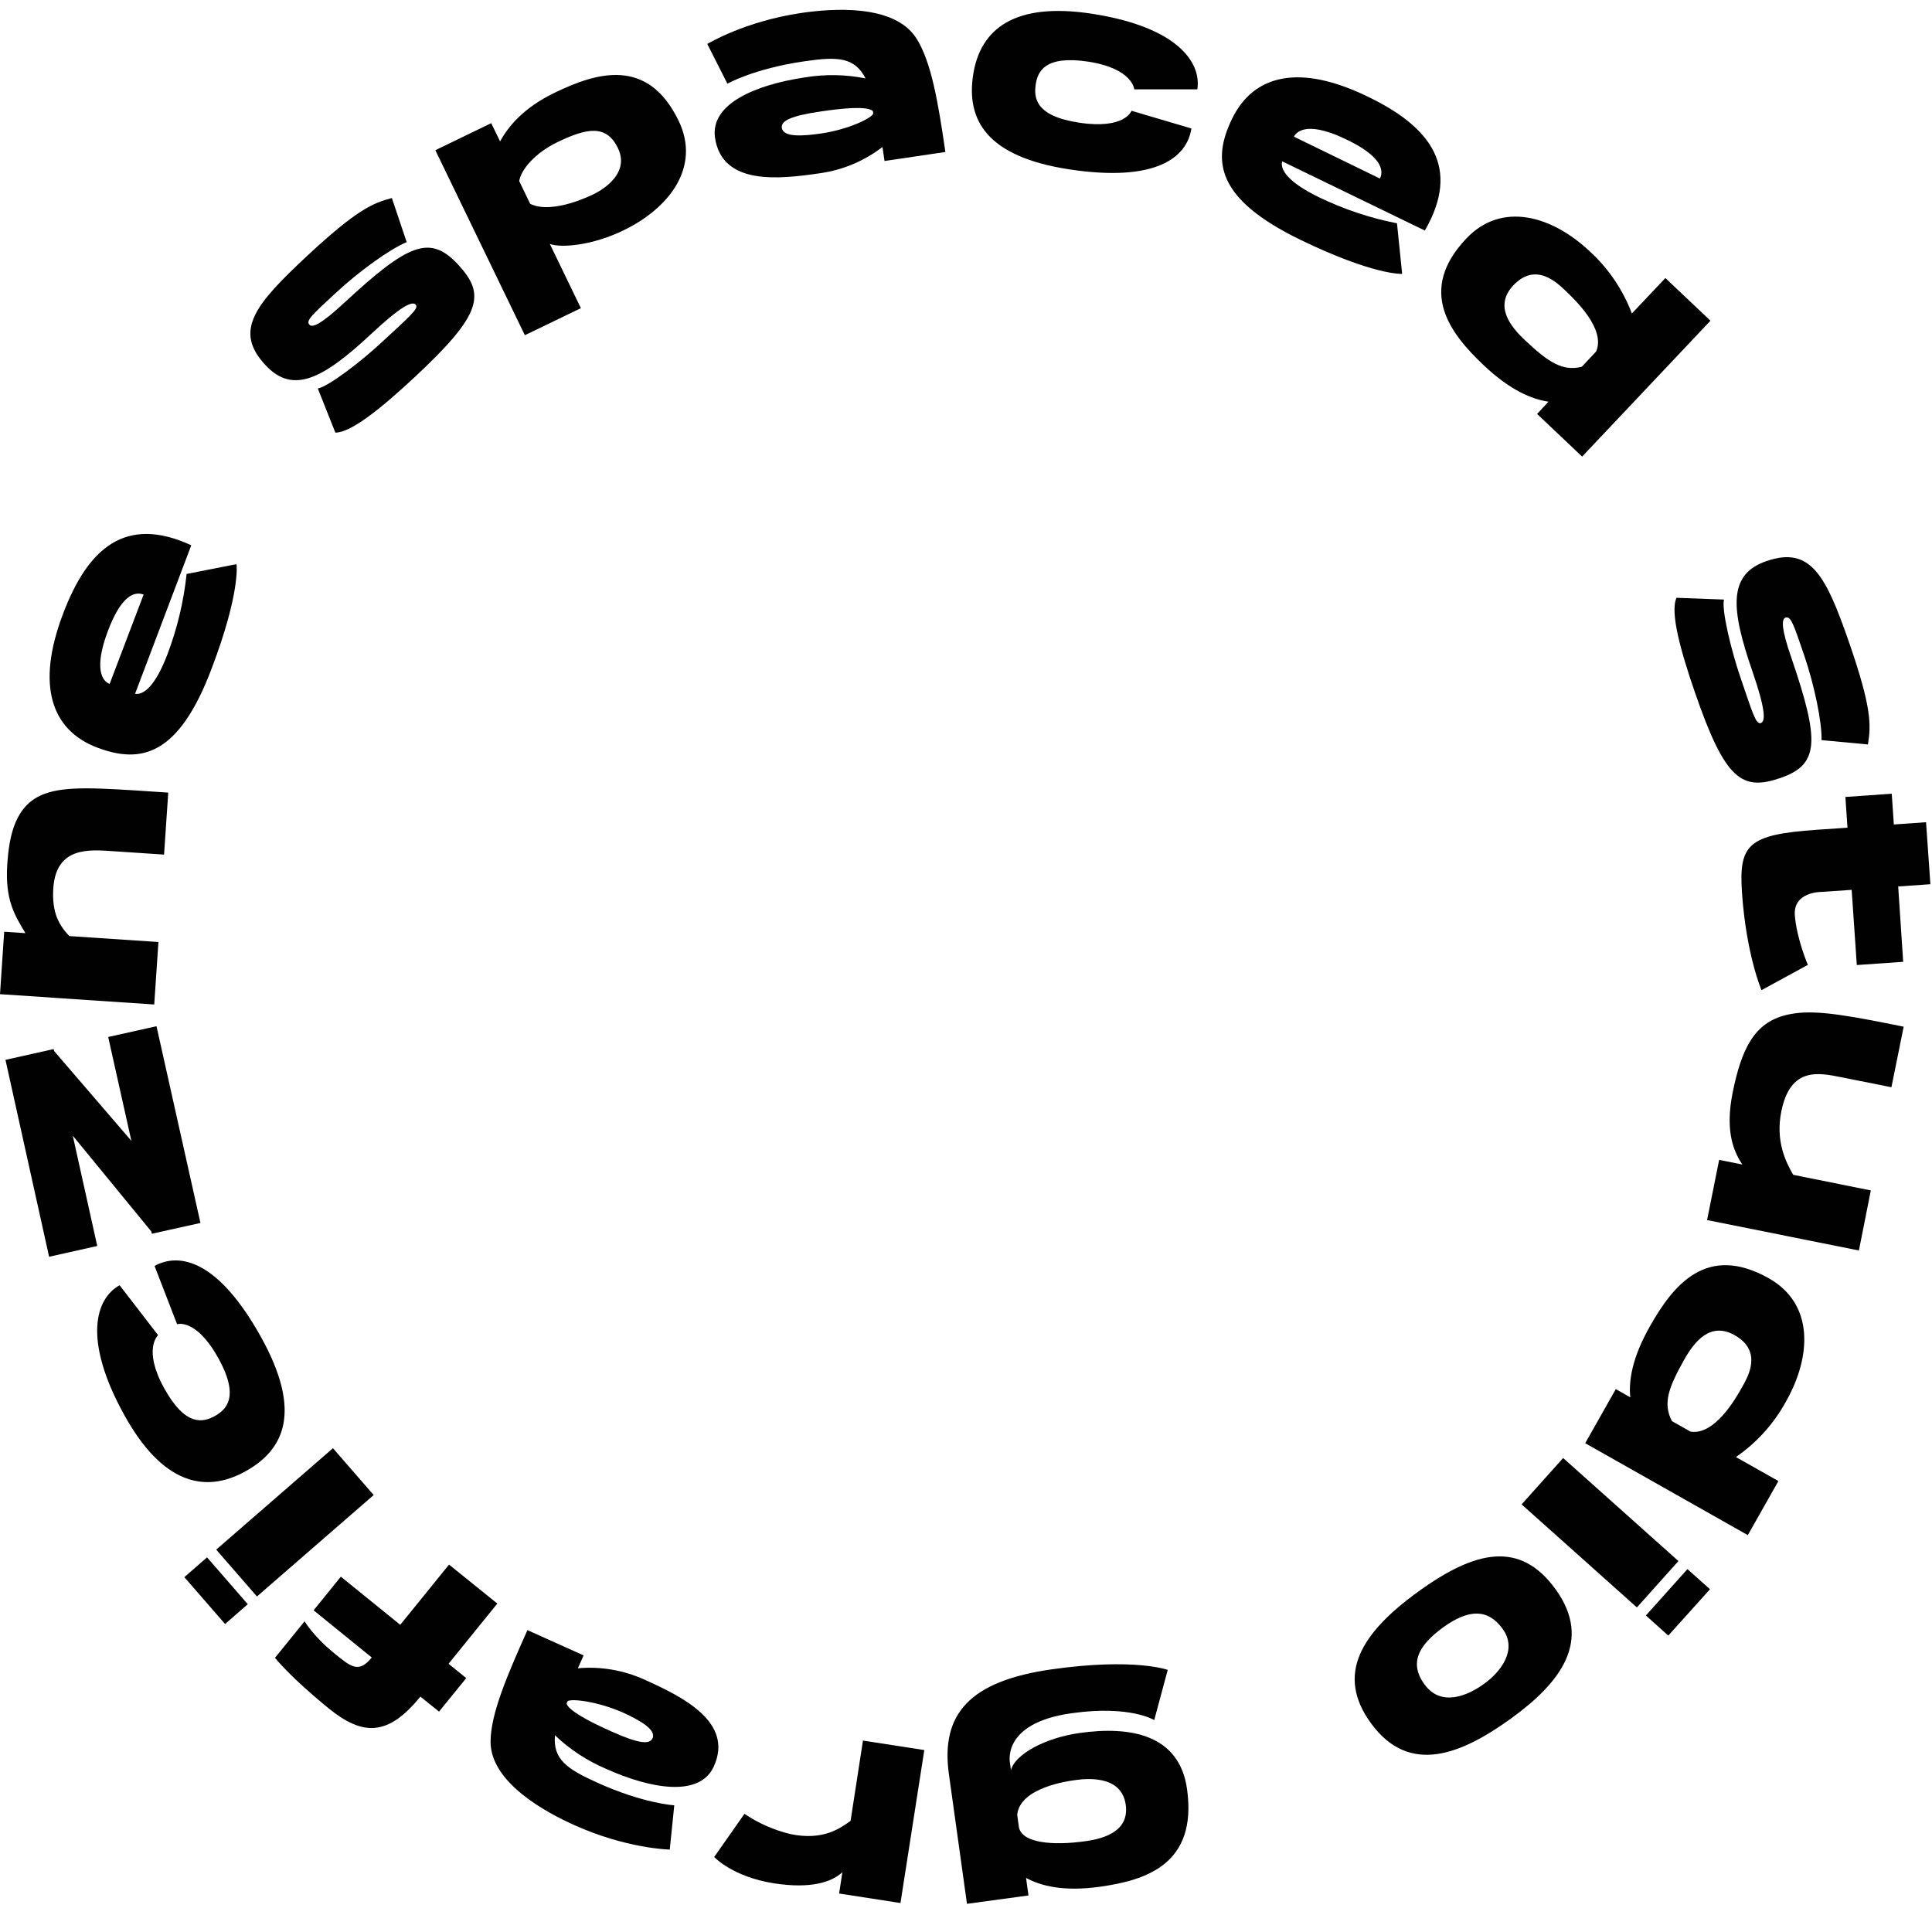
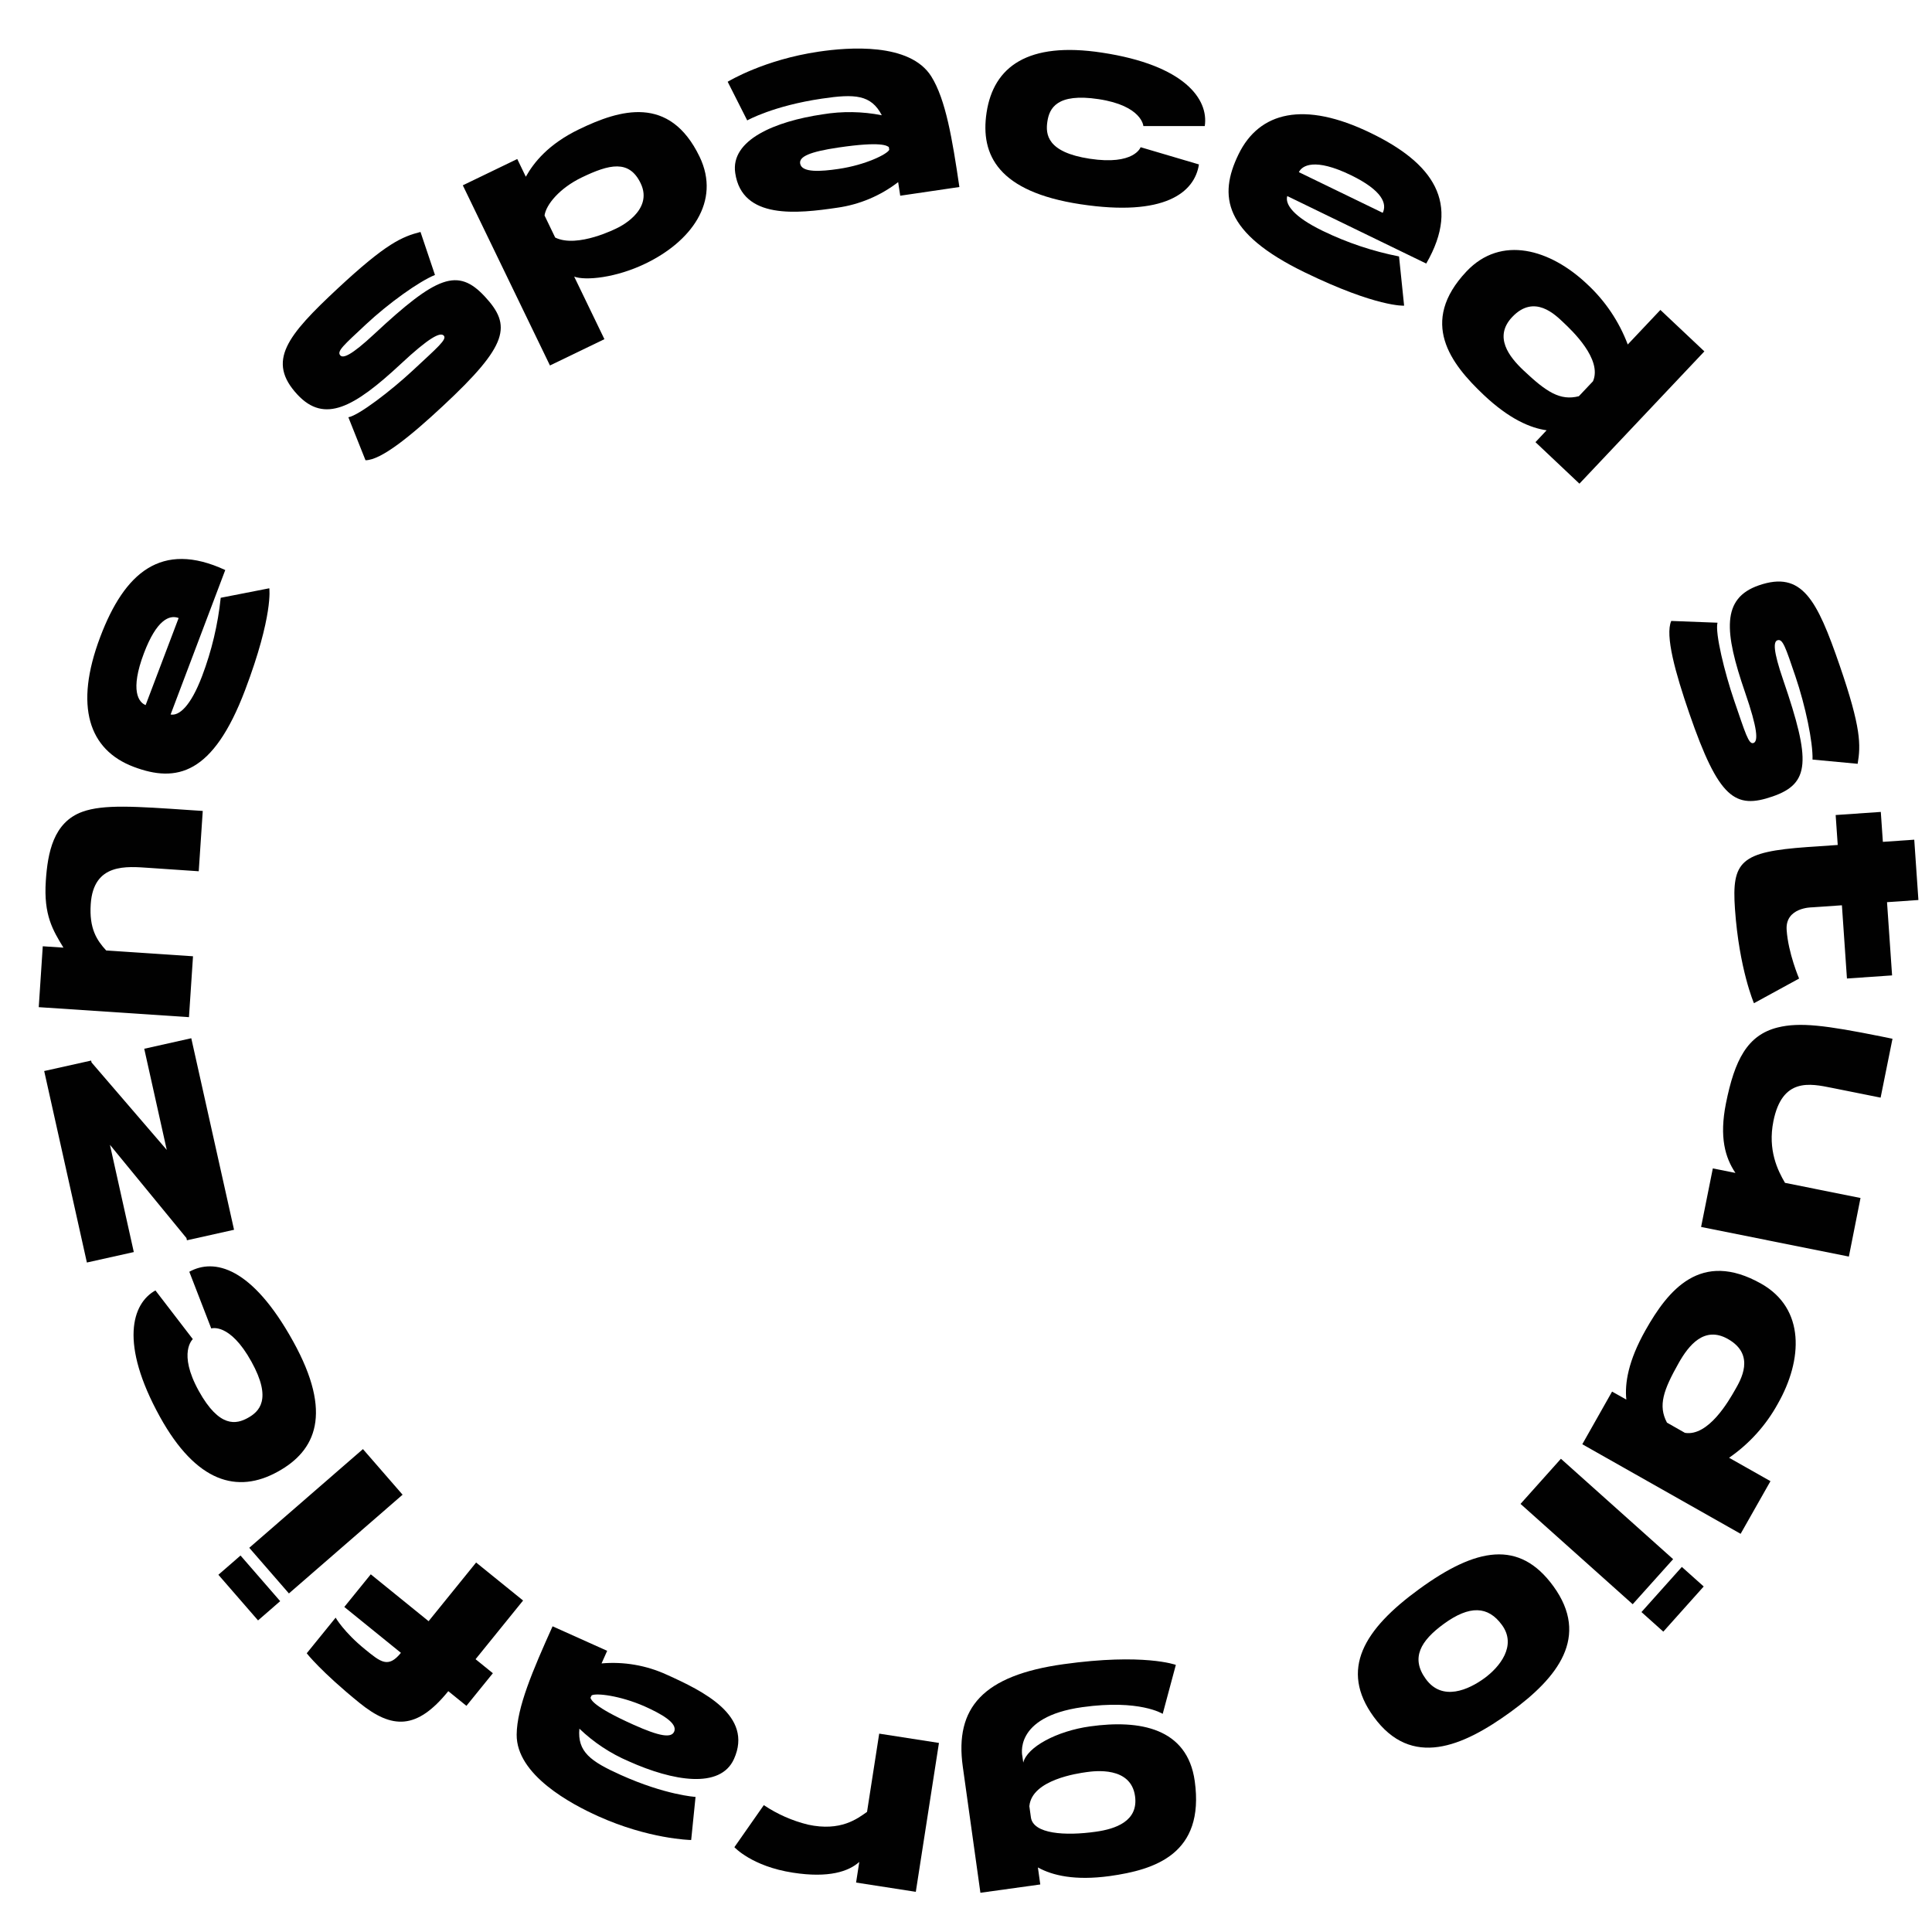
- <svg xmlns="http://www.w3.org/2000/svg" version="1.1" id="Layer_1" x="0px" y="0px" viewBox="450 -450 1200 1200" style="enable-background:new 450 -450 1200 1200;" xml:space="preserve">
-   <style type="text/css">
- 	.st0{fill:#010101;}
- </style>
-   <path class="st0" d="M734.4-285.8c17.2,18.5,15.4,30.7-26.9,70.1c-19.9,18.5-39.1,34.4-49.2,34.4l-10.9-27.4  c6.6-1.2,27.3-17,40.9-29.8c16-14.9,22.1-19.9,19.9-22.3c-2.2-2.4-9.4,1.2-27.3,17.9c-30,28-48.8,38.2-66,19.7  c-19.9-21.3-6.7-37.5,25.8-67.8c30.9-28.8,40.9-32.9,52.7-36l9.2,27.4c-10.3,4.2-29.6,18.1-44,31.5c-14.4,13.4-18.9,17.2-16.4,19.8  c1.8,1.9,6.8,0.1,21.7-13.7C703.8-299,717.1-304.3,734.4-285.8z" />
-   <path class="st0" d="M720.4-356.7l34.7-16.8l5.5,11.3c5-9,14.3-20.8,34.1-30.3c25.9-12.5,57.6-22.2,76.8,17.5  c13.9,28.8-5.8,54.4-34.5,68.2c-18.8,9.1-38.2,11-45.5,8.3l19.3,39.9L776-241.8L720.4-356.7z M833.8-358  c-7.3-15.2-19.9-12.2-37.6-3.7c-14.1,6.8-22.7,17.3-23.7,24.2l6.8,14.1c14.2,7,39.6-6.1,39.6-6.1S842.5-340.2,833.8-358z" />
-   <path class="st0" d="M1037.2-355.6l-37.8,5.6c-0.4-3-0.9-5.9-1.3-8.7c-11.3,8.7-24.6,14.3-38.8,16.3c-25.3,3.7-60.8,7.8-65.2-22.1  c-3-21.1,25.4-32.9,55.7-37.4c12.5-2.1,25.3-1.9,37.8,0.6c-6.8-13.2-17.2-13.7-38.1-10.6c-31.1,4.5-47.6,13.8-47.7,13.9l-12.5-24.7  c0.8-0.4,23.2-14,58.1-19.2c18.7-2.8,58.2-6,71.9,15.9C1028.5-411.4,1032.7-386.4,1037.2-355.6L1037.2-355.6z M992.4-379.4  c-0.1-0.6-0.1-1.1-0.3-1.7c-1.1-0.8-4.4-3.8-32.1,0.3c-18.5,2.7-25.1,5.8-24.4,10.2c0.9,6.1,13.3,5.1,24.5,3.5  C977.4-369.7,991.2-376.6,992.4-379.4z" />
-   <path class="st0" d="M1193.7-394.5h-39.2c0,0-0.9-12.9-28.5-17.2c-27-4.1-31.5,6.1-32.7,14.2c-1.2,8.2-0.3,19.6,27,23.7  c28.5,4.3,32.5-7.4,32.5-7.4l37.2,11c-2.7,17.9-21.8,33.6-75.8,25.4c-52-7.9-63.9-31.2-59.8-58.5c4.4-29.2,26.3-45.4,73.6-38.2  C1180.9-433.4,1196.3-411.5,1193.7-394.5z" />
-   <path class="st0" d="M1335-306.8l-88.6-43c-1.5,5.2,3.9,13.1,22.6,22.2c15.5,7.5,31.8,13,48.7,16.3l3.2,31.4c0,0-17.3,1.1-63.3-21.2  c-51.8-25.2-55.2-48.8-42.3-75.2c13.3-27.3,41.8-34.4,84.4-13.6C1338.9-371,1357.5-345.8,1335-306.8z M1253.7-365.1l53.4,26  c2.8-5.7,0-14.2-20.3-24C1263.8-374.4,1255.8-369.3,1253.7-365.1L1253.7-365.1z" />
-   <path class="st0" d="M1512.4-250.8l-79.7,84.4l-28-26.5l7.1-7.6c-10.3-1.5-23.8-7.1-40.1-22.5c-21.1-19.9-41.6-46.4-11-78.8  c22.1-23.4,53.4-14.1,76.8,8c11.6,10.6,20.5,23.8,26.1,38.5l20.8-22L1512.4-250.8z M1441.4-231.7c6.1-14-13.4-32.3-18.7-37.4  c-5.3-5-18.7-18.6-32.8-3.6c-11.9,12.7-1.9,25.4,7.3,34c14.5,13.7,23.3,19.5,35.3,16.5L1441.4-231.7z" />
-   <path class="st0" d="M1555.9,33.2c-23.9,8.2-34.3,1.5-53.1-53c-8.9-25.8-15.6-49.7-11.5-58.9l29.5,1.1c-1.6,6.5,4.5,31.8,10.6,49.5  c7.1,20.7,9.2,28.3,12.3,27.2c3.1-1.1,2.7-9.1-5.3-32.3c-13.4-38.8-15.2-60.1,8.8-68.3c27.5-9.5,37,9.1,51.5,51.1  c13.8,40,13.5,50.7,11.5,62.8l-28.8-2.7c0.3-11.1-4.5-34.4-10.9-53c-6.4-18.7-8.1-24.2-11.5-23.1c-2.4,0.9-2.9,6.2,3.8,25.4  C1580.4,10.6,1579.9,24.9,1555.9,33.2z" />
-   <path class="st0" d="M1572.9,149.3l-28.8,15.7c0,0-9.4-21.8-12.1-60.2c-2.1-30.3,3.6-36.4,46.3-39.4l19.2-1.3l-1.3-19.1l28.8-2  l1.3,19.1l20-1.4l2.7,38.5l-20,1.4l3.1,46.8l-28.8,2l-3.2-46.7l-19.2,1.3c0,0-17.1,0-16.1,14.4  C1565.9,133.1,1572.9,149.3,1572.9,149.3z" />
-   <path class="st0" d="M1604.6,326.7l-94.3-18.9l7.5-37.4l14.4,2.9c-6.6-9.8-10.3-22.7-6.1-44.3c5.6-27.8,13.6-43.7,33.1-48.5  c14-3.5,30.5-1.4,65.8,5.7l7.4,1.5l-7.6,37.6l-31.1-6.2c-14-2.8-31.7-6.7-37.3,21.3c-3.7,18.4,2.8,31.4,7.4,39.3l48.2,9.7  L1604.6,326.7z" />
-   <path class="st0" d="M1535.6,503.5l-101-57.1l19-33.6l9,5.1c-1.1-10.3,1.2-24.8,12.3-44.3c14.3-25.2,35-51.5,73.8-29.6  c28.1,15.9,26.5,48.5,10.6,76.5c-7.5,13.8-18.2,25.6-31.1,34.5l26.4,14.9L1535.6,503.5z M1500,439.2c15,2.5,28.2-20.8,31.8-27.2  c3.6-6.4,13.5-22.6-4.4-32.7c-15.2-8.6-25.1,4.2-31.3,15.2c-9.8,17.4-13.4,27.3-7.6,38.2L1500,439.2z" />
-   <path class="st0" d="M1466.7,548.4l-71.6-64l25.8-28.8l71.6,64L1466.7,548.4z M1486.2,565.9l-13.9-12.5l25.8-28.8l14,12.5  L1486.2,565.9z" />
-   <path class="st0" d="M1301.5,620.3c-21.9-30.1-6.3-55.8,29.1-81.5c36.3-26.4,63.8-31.7,85.5-1.8c23.4,32.2,2.8,58.3-27.3,80.2  C1358.2,639.3,1325.6,653.4,1301.5,620.3z M1334.7,596.1c10.6,14.7,27.6,6.7,37.3-0.4c9.8-7.1,20.9-20.8,11.3-34  c-8.9-12.3-20.7-12.7-37.1-0.8C1331.4,571.8,1325,582.7,1334.7,596.1L1334.7,596.1z" />
-   <path class="st0" d="M1050.6,732.5l-11.2-80.4c-5.3-37.6,13-58.1,64.2-65.3c51.2-7.2,71.7,0.4,71.7,0.4l-8.4,31.2  c0,0-14.7-9.4-51.2-4.3c-44.6,6.2-38.3,31.4-38.3,31.4l0.5,4c2.5-9.9,21.3-20.1,42.6-23.1c31.8-4.5,62.1,1,66.8,34.9  c6.5,46.6-25.5,56.6-54.2,60.6c-22.2,3.1-36.5-0.4-45.8-5.5l1.5,10.9L1050.6,732.5z M1081.8,677.2l1,7.3  c1.5,10.5,21.7,11.9,41.4,9.1c12.4-1.7,27.3-6.6,25-22.7c-2.7-19-25.6-16-31-15.3C1112.8,656.3,1083.5,660.4,1081.8,677.2  L1081.8,677.2z" />
-   <path class="st0" d="M893.6,703.4l18.8-26.8c8.6,5.8,18.1,10,28.2,12.5c21,4.5,31.6-3.9,37.7-8.1l7.7-49.9l38.1,5.9l-14.8,95  l-2.6-0.4l0,0l-35.5-5.5l0,0l0,0l2-13.2c-6.7,6.1-19.4,10.4-42.3,6.9C904.8,715.7,893.6,703.4,893.6,703.4z" />
-   <path class="st0" d="M777.6,562.5l34.9,15.7c-1.3,2.8-2.4,5.5-3.6,8c14.2-1.3,28.5,1.2,41.5,7.1c23.3,10.5,55.5,26.2,43,53.8  c-8.7,19.4-39.1,14.1-67.1,1.5c-11.7-5-22.4-12-31.6-20.8c-1.3,14.8,7.1,20.8,26.4,29.5c28.6,12.9,47.5,14,47.7,14l-2.8,27.5  c-0.9,0-27.1-0.7-59.3-15.2c-17.2-7.7-52.3-26.4-52-52.1C754.9,614.2,764.9,590.9,777.6,562.5L777.6,562.5z M802.6,606.6  c-0.3,0.5-0.5,1-0.7,1.5c0.5,1.3,1.7,5.6,27.3,17.1c17.1,7.7,24.2,8.6,26.1,4.5c2.5-5.5-8.5-11.5-18.8-16.2  C820.4,606.6,805.1,605,802.6,606.6z" />
-   <path class="st0" d="M680.9,579.5l-36.1-29.3l16.9-20.9l36.9,29.9l30.3-37.4l30,24.2l-30.3,37.4l11,8.9l-16.9,20.8l-11.6-9.3  c-20.1,24.8-35.8,24.4-56.7,7.5c-24.5-19.9-33.6-31.6-33.6-31.6l18.4-22.7c0,0,5.2,9.2,18.8,20.2C668,585.3,672.8,589.5,680.9,579.5  z" />
-   <path class="st0" d="M564.5,529.6l14.1-12.3l25.3,29.1l-14.1,12.3L564.5,529.6z M584.3,512.5l72.5-63l25.3,29.1l-72.5,63  L584.3,512.5z" />
-   <path class="st0" d="M524.3,348.3l23.9,31c0,0-9.7,8.6,3.8,33c13.2,23.9,24.1,21.2,31.3,17.3c7.2-4,15.7-11.7,2.4-35.9  c-14-25.2-25.7-21.2-25.7-21.2l-14-36.2c15.8-8.7,39.9-3.2,66.3,44.5c25.5,46.1,14.3,69.7-9.9,83.1c-25.8,14.3-52,6.9-75.2-35  C501.3,382.1,509.3,356.5,524.3,348.3z" />
-   <path class="st0" d="M453.4,208.3l29.9-6.7l0.3,1.2l48,55.8l-14.4-64.5l30-6.7l27.3,122.2l0,0l-30.2,6.7l-0.3-1.4l-48.8-59.5  l15.2,68.5l-29.9,6.7L453.4,208.3z" />
-   <path class="st0" d="M546.9,41.8l7.6,0.5l-2.6,38.5l-31.6-2.1c-14.2-0.9-35.5-3.3-37.2,23.1c-1,15.5,3.8,23,9.9,29.6l55.4,3.7  l-2.6,38.8l-95.8-6.4l2.6-38.8l13.2,0.9c-6.7-11.1-12.7-20.7-11.3-42.5c1.2-18,4.8-37.5,23.4-44.1C491.2,38.1,511,39.4,546.9,41.8z" />
-   <path class="st0" d="M568.8-111.3c-7,18.6-3.8,9.9-34.9,92.2c5.3,1,12.7-5,20.1-24.5c6.1-16.1,10.1-32.8,11.9-49.9l31-6.1  c0,0,2.7,17.1-15.5,65c-20.4,53.9-43.7,59.3-71.1,48.9c-28.4-10.8-38-38.6-21.2-82.9C504.5-109.5,528-130.2,568.8-111.3z   M518.1-25.2l21.1-55.5c-6-2.3-14.1,1.2-22.1,22.4C508-34.3,513.7-26.8,518.1-25.2z" />
+ <svg xmlns="http://www.w3.org/2000/svg" id="Layer_1" data-name="Layer 1" viewBox="0 0 813.19 813.19">
+   <defs>
+     <style>.cls-1{fill:#010101;}</style>
+   </defs>
+   <path class="cls-1" d="M204.05,124.8C215.4,137,214.19,145.07,186.3,171c-13.13,12.23-25.82,22.71-32.46,22.72l-7.21-18.09c4.37-.75,18-11.22,27.05-19.64,10.56-9.84,14.57-13.15,13.1-14.73s-6.17.81-18,11.85c-19.81,18.45-32.18,25.22-43.57,13-13.1-14.07-4.43-24.78,17-44.75,20.4-19,27-21.73,34.78-23.73l6.09,18.1c-6.78,2.77-19.53,11.91-29,20.76s-12.45,11.37-10.82,13.13c1.21,1.22,4.49.09,14.33-9.08C183.84,116.08,192.67,112.56,204.05,124.8Z" />
+   <path class="cls-1" d="M194.8,78l22.92-11.07,3.6,7.46c3.31-5.92,9.42-13.71,22.47-20,17.06-8.24,38-14.63,50.66,11.55,9.16,19-3.84,35.9-22.77,45-12.39,6-25.23,7.27-30,5.49l12.72,26.33-22.92,11.07Zm74.85-.87c-4.82-10-13.1-8.08-24.81-2.43-9.29,4.49-15,11.4-15.64,16l4.48,9.28c9.4,4.64,26.1-4,26.1-4S275.35,88.92,269.65,77.13Z" />
+   <path class="cls-1" d="M403.83,78.71l-24.92,3.67c-.3-2-.59-3.9-.87-5.73a54.35,54.35,0,0,1-25.58,10.77c-16.68,2.46-40.13,5.17-43-14.62-2.05-13.89,16.74-21.72,36.77-24.67a69.69,69.69,0,0,1,24.93.38c-4.51-8.69-11.37-9.06-25.17-7-20.49,3-31.37,9.11-31.48,9.17l-8.23-16.27c.54-.3,15.33-9.28,38.34-12.67C356.91,19.91,383,17.79,392,32.19c6.06,9.71,8.82,26.22,11.81,46.51ZM374.29,63.05c-.09-.62-.07-.67-.17-1.14-.74-.52-2.93-2.51-21.2.18-12.21,1.8-16.56,3.85-16.14,6.71.59,4,8.79,3.39,16.18,2.3C364.38,69.42,373.46,64.88,374.29,63.05Z" />
+   <path class="cls-1" d="M507.09,53.06l-25.84,0s-.57-8.55-18.79-11.32c-17.82-2.71-20.79,4-21.61,9.39s-.19,12.94,17.8,15.68c18.82,2.87,21.44-4.85,21.44-4.85l24.55,7.25c-1.8,11.79-14.39,22.15-49.95,16.74-34.33-5.24-42.18-20.56-39.43-38.6,2.93-19.27,17.34-29.95,48.55-25.2C498.68,27.42,508.8,41.84,507.09,53.06Z" />
+   <path class="cls-1" d="M600.31,110.93l-58.5-28.41c-1,3.46,2.57,8.66,14.94,14.66a131.89,131.89,0,0,0,32.11,10.76L591,128.66s-11.41.75-41.79-14C515,98.05,512.8,82.46,521.28,65,530,47,548.87,42.32,577,56,602.9,68.56,615.18,85.21,600.31,110.93ZM546.7,72.46,582,89.58c1.83-3.78,0-9.34-13.42-15.87C553.33,66.33,548.05,69.68,546.7,72.46Z" />
+   <path class="cls-1" d="M717.38,147.9l-52.59,55.68-18.5-17.47,4.69-5c-6.79-.95-15.68-4.69-26.45-14.86-13.9-13.13-27.45-30.6-7.28-52,14.62-15.47,35.27-9.3,50.69,5.26A66.56,66.56,0,0,1,685.13,145l13.74-14.55ZM670.5,160.47c4-9.23-8.86-21.35-12.36-24.65s-12.32-12.26-21.66-2.37c-7.89,8.36-1.25,16.76,4.79,22.46,9.59,9.06,15.38,12.88,23.28,10.86Z" />
+   <path class="cls-1" d="M746.08,335.24c-15.74,5.43-22.63,1-35.05-35-5.85-17-10.27-32.81-7.59-38.88l19.46.74c-1.09,4.3,3,21,7,32.7,4.7,13.63,6.09,18.64,8.14,17.94s1.76-6-3.52-21.28c-8.82-25.59-10-39.64,5.8-45.09,18.18-6.26,24.45,6,34,33.7,9.08,26.36,8.91,33.48,7.58,41.42l-19-1.78c.22-7.32-3-22.68-7.19-35s-5.33-16-7.6-15.21c-1.62.61-1.91,4.06,2.47,16.78C762.25,320.3,761.88,329.8,746.08,335.24Z" />
+   <path class="cls-1" d="M757.25,411.88l-19,10.38s-6.23-14.37-8-39.74c-1.38-20,2.35-24,30.58-26l12.68-.87-.87-12.6,19-1.31.87,12.6,13.21-.91,1.75,25.39-13.21.91,2.13,30.82-19,1.31-2.12-30.82-12.68.87s-11.24,0-10.58,9.5C752.66,401.18,757.25,411.89,757.25,411.88Z" />
+   <path class="cls-1" d="M778.2,528.9,716,516.43l4.94-24.65,9.51,1.91c-4.33-6.47-6.82-15-4-29.23,3.68-18.35,9-28.81,21.82-32,9.24-2.28,20.1-.92,43.4,3.76l4.89,1-5,24.78-20.5-4.11c-9.21-1.85-20.93-4.41-24.63,14.05-2.43,12.12,1.82,20.72,4.89,25.93l31.78,6.37Z" />
+   <path class="cls-1" d="M732.64,645.59,666,607.89l12.53-22.16,6,3.36c-.71-6.81.8-16.34,8.09-29.23,9.41-16.65,23.13-34,48.7-19.53,18.53,10.48,17.5,32,7,50.47a66.48,66.48,0,0,1-20.54,22.78l17.42,9.85Zm-23.45-42.5c9.92,1.64,18.6-13.72,21-17.91s8.94-14.89-2.9-21.59c-10-5.66-16.57,2.8-20.66,10-6.49,11.49-8.81,18-5,25.2Z" />
+   <path class="cls-1" d="M687.21,675.23,640,633l17-19,47.23,42.26Zm12.89,11.54-9.2-8.24,17-19,9.2,8.23Z" />
+   <path class="cls-1" d="M578.19,722.6c-14.44-19.88-4.17-36.8,19.21-53.79,23.93-17.4,42.08-20.9,56.42-1.17,15.45,21.26,1.87,38.47-18,52.93C615.66,735.2,594.11,744.5,578.19,722.6Zm21.92-15.93c7,9.69,18.18,4.43,24.64-.27s13.78-13.71,7.45-22.41c-5.88-8.1-13.66-8.36-24.45-.52C597.93,690.61,593.71,697.86,600.11,706.67Z" />
+   <path class="cls-1" d="M412.66,796.68l-7.42-53.12c-3.47-24.82,8.58-38.37,42.37-43.09s47.31.29,47.31.29l-5.53,20.61s-9.71-6.19-33.82-2.82c-29.39,4.11-25.24,20.7-25.24,20.7l.37,2.64c1.62-6.55,14.07-13.28,28.1-15.24,21-2.93,40.95.69,44.07,23,4.3,30.77-16.84,37.35-35.79,40-14.66,2-24.1-.24-30.22-3.63l1,7.16Zm20.59-36.52.67,4.82c1,6.92,14.32,7.85,27.32,6,8.17-1.14,18-4.37,16.5-15-1.76-12.55-16.9-10.58-20.46-10.08s-22.87,3.18-24,14.2Z" />
+   <path class="cls-1" d="M309.11,777.49l12.38-17.7A58.54,58.54,0,0,0,340.08,768c13.83,3,20.86-2.56,24.86-5.37l5.12-32.93,25.15,3.91-9.74,62.67-1.74-.27v0l-23.4-3.63v0h0l1.35-8.69c-4.42,4-12.82,6.88-27.92,4.53C316.45,785.57,309.11,777.49,309.11,777.49Z" />
+   <path class="cls-1" d="M232.56,684.51l23,10.33c-.84,1.86-1.61,3.6-2.36,5.3a54.3,54.3,0,0,1,27.35,4.71c15.39,6.92,36.6,17.27,28.39,35.51-5.76,12.81-25.81,9.28-44.27,1a69.48,69.48,0,0,1-20.8-13.75c-.89,9.75,4.69,13.75,17.42,19.48,18.89,8.49,31.34,9.23,31.47,9.24l-1.84,18.14c-.61,0-17.91-.45-39.12-10-11.37-5.11-34.5-17.4-34.33-34.39.12-11.44,6.69-26.84,15.11-45.55ZM249,713.62c-.26.57-.3.6-.47,1,.34.83,1.12,3.69,18,11.27,11.26,5.07,16,5.68,17.21,3,1.65-3.66-5.58-7.6-12.39-10.66C260.79,713.59,250.7,712.52,249,713.62Z" />
+   <path class="cls-1" d="M168.75,695.69l-23.83-19.31,11.14-13.74,24.34,19.73,20-24.7,19.77,16-20,24.7,7.28,5.9L196.32,718l-7.63-6.18c-13.24,16.34-23.63,16.08-37.4,4.92-16.17-13.11-22.19-20.86-22.19-20.86l12.17-15s3.46,6.1,12.41,13.36C160.21,699.54,163.39,702.31,168.75,695.69Z" />
+   <path class="cls-1" d="M91.92,662.83l9.32-8.1,16.69,19.21-9.32,8.1Zm13-11.35,47.84-41.55,16.69,19.2-47.84,41.56Z" />
+   <path class="cls-1" d="M65.42,543.15l15.74,20.5s-6.42,5.66,2.5,21.79c8.73,15.77,15.88,14,20.62,11.39s10.38-7.74,1.57-23.67c-9.21-16.66-16.93-14-16.93-14l-9.24-23.87c10.44-5.77,26.34-2.12,43.74,29.36,16.81,30.39,9.46,46-6.51,54.79-17,9.43-34.31,4.54-49.59-23.09C50.25,565.46,55.5,548.64,65.42,543.15Z" />
+   <path class="cls-1" d="M18.6,450.8l19.76-4.4.17.79L70.19,484l-9.48-42.57L80.51,437l18,80.62h0l-19.83,4.42-.21-.94-32.2-39.25L56.32,527l-19.75,4.4Z" />
+   <path class="cls-1" d="M80.34,341l5,.33-1.69,25.39L62.76,365.3c-9.37-.62-23.41-2.18-24.57,15.25-.69,10.25,2.52,15.18,6.51,19.51l36.54,2.44-1.7,25.63-63.23-4.21L18,398.29l8.7.58c-4.44-7.32-8.38-13.64-7.42-28.07.79-11.85,3.17-24.72,15.44-29.13C43.57,338.5,56.63,339.37,80.34,341Z" />
+   <path class="cls-1" d="M94.81,239.93l-23,60.81c3.52.64,8.38-3.33,13.26-16.19a131.6,131.6,0,0,0,7.83-32.94l20.45-4s1.77,11.29-10.2,42.88c-13.48,35.55-28.81,39.13-46.95,32.25-18.76-7.11-25.06-25.45-14-54.67C52.38,241.15,67.86,227.43,94.81,239.93ZM61.3,296.77l13.89-36.64c-3.93-1.49-9.3.82-14.6,14.79C54.6,290.72,58.4,295.67,61.3,296.77Z" />
</svg>
